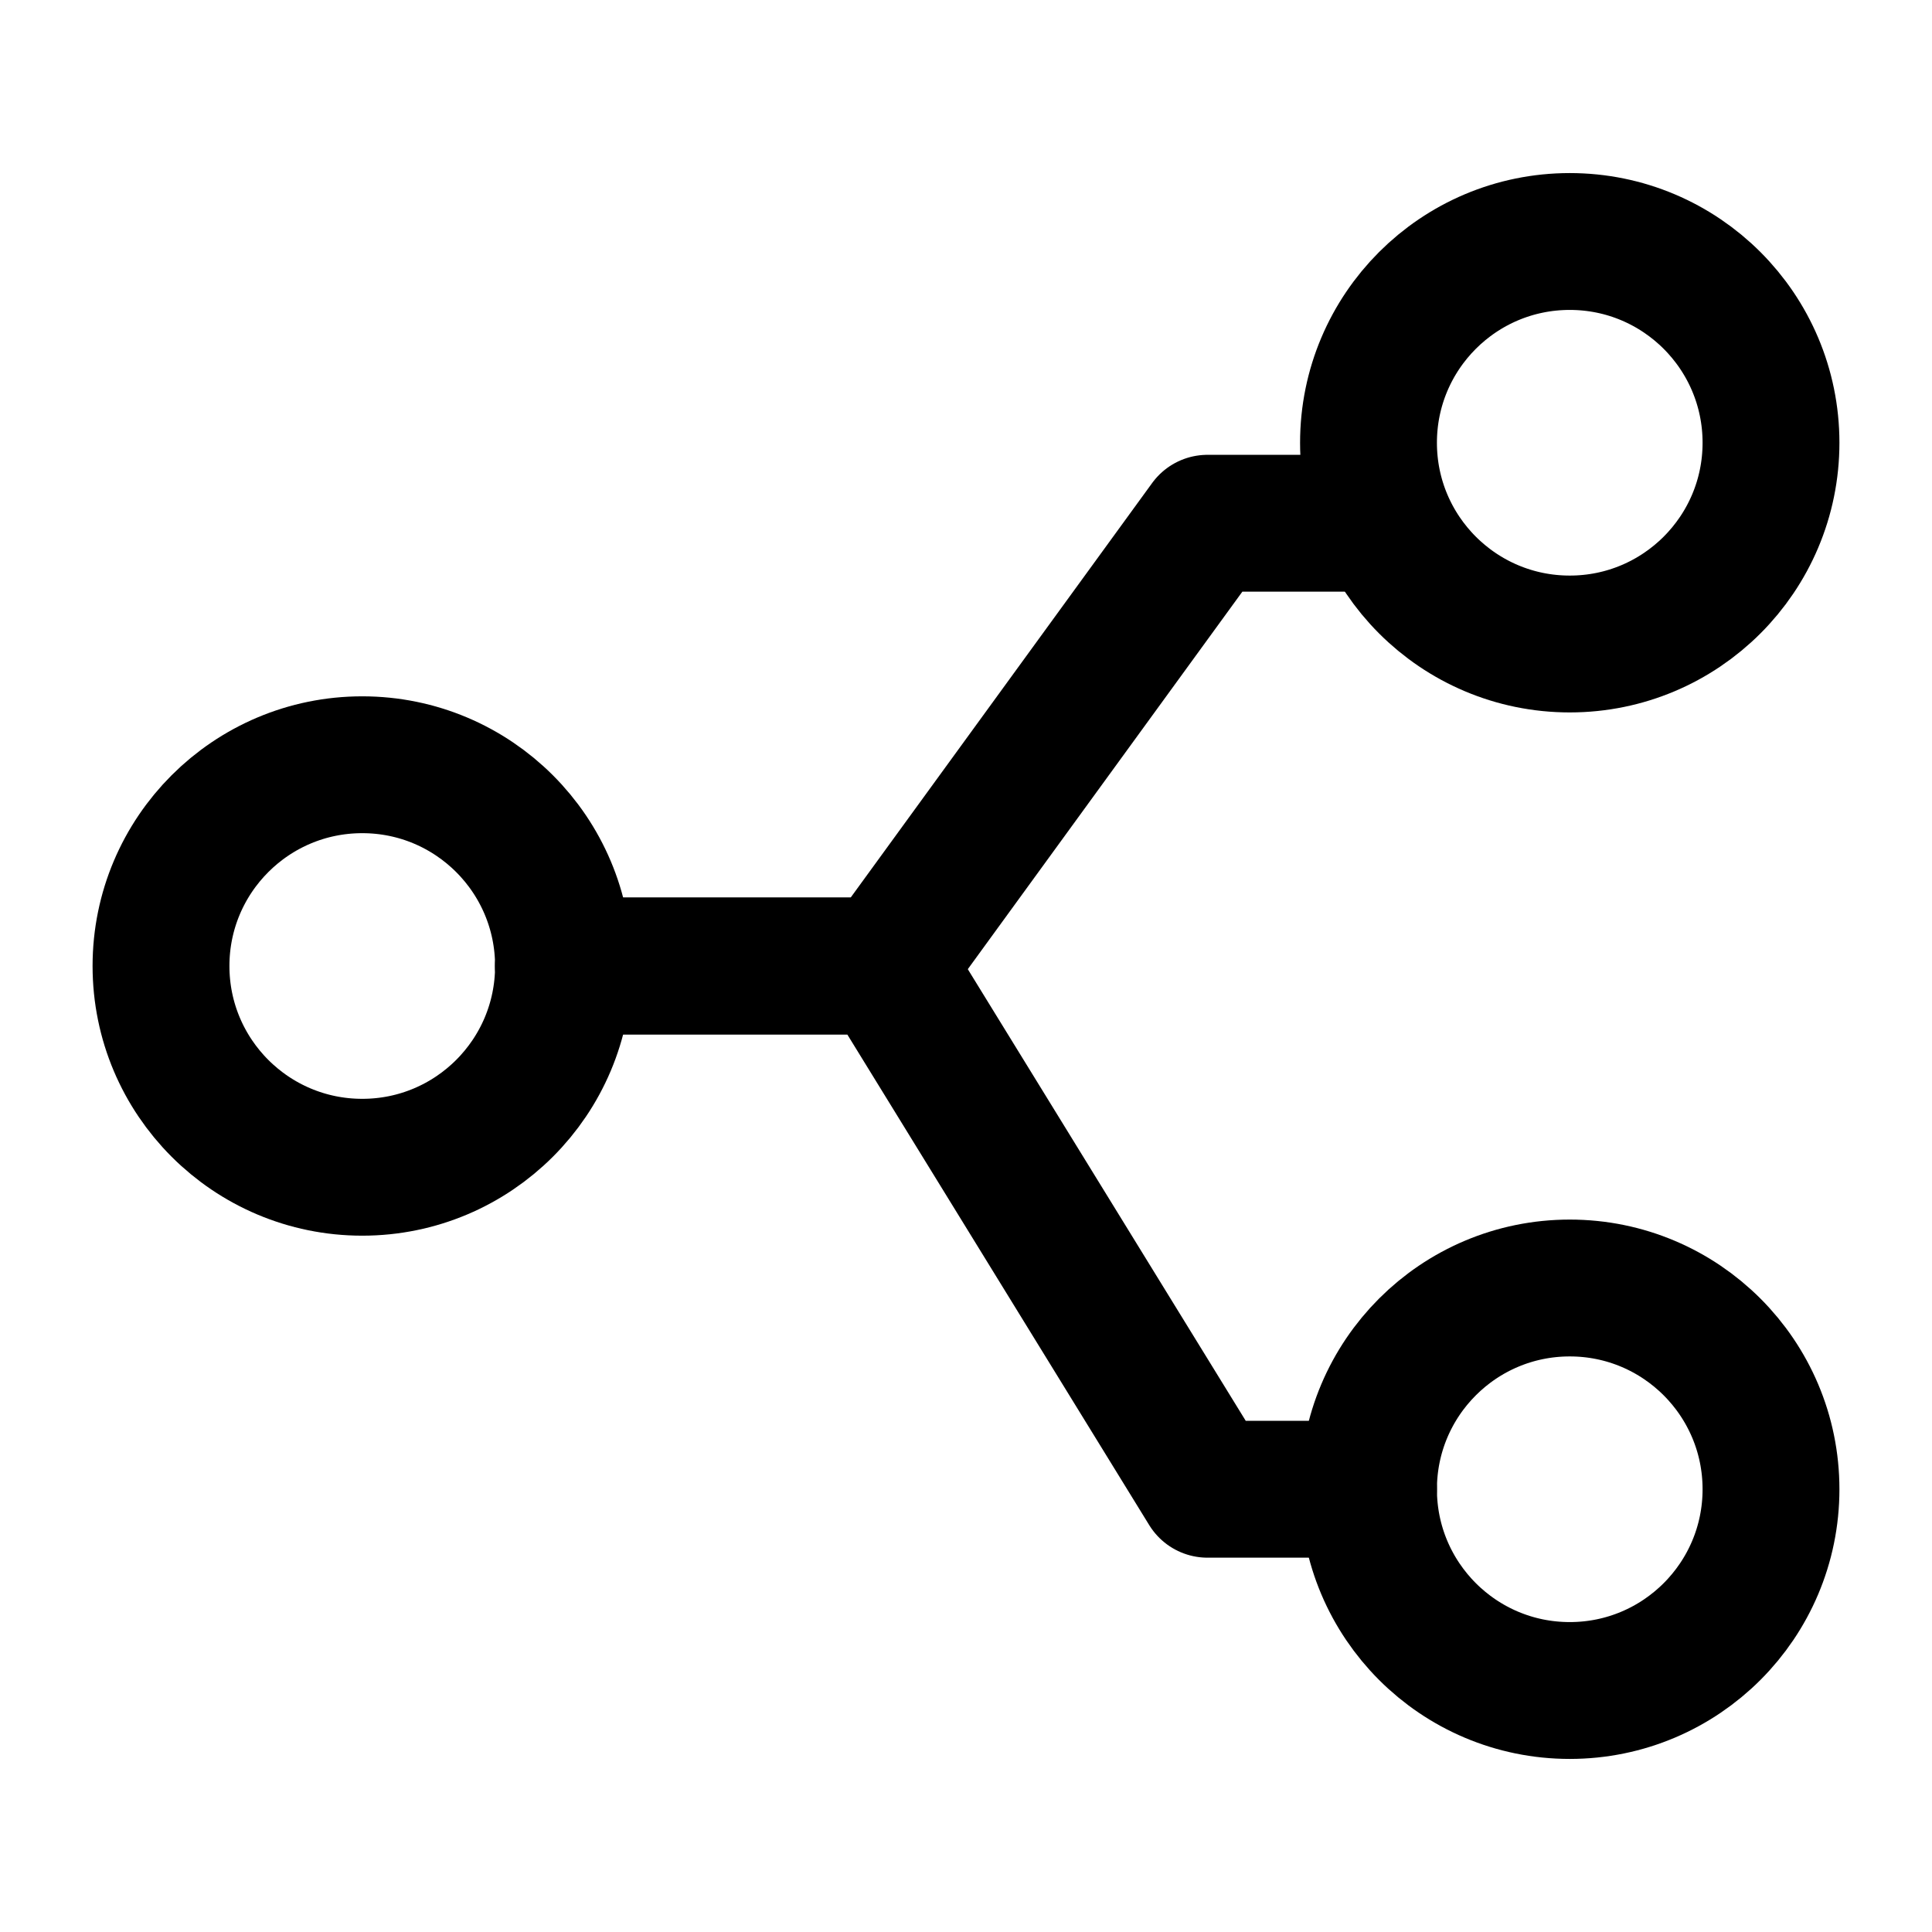
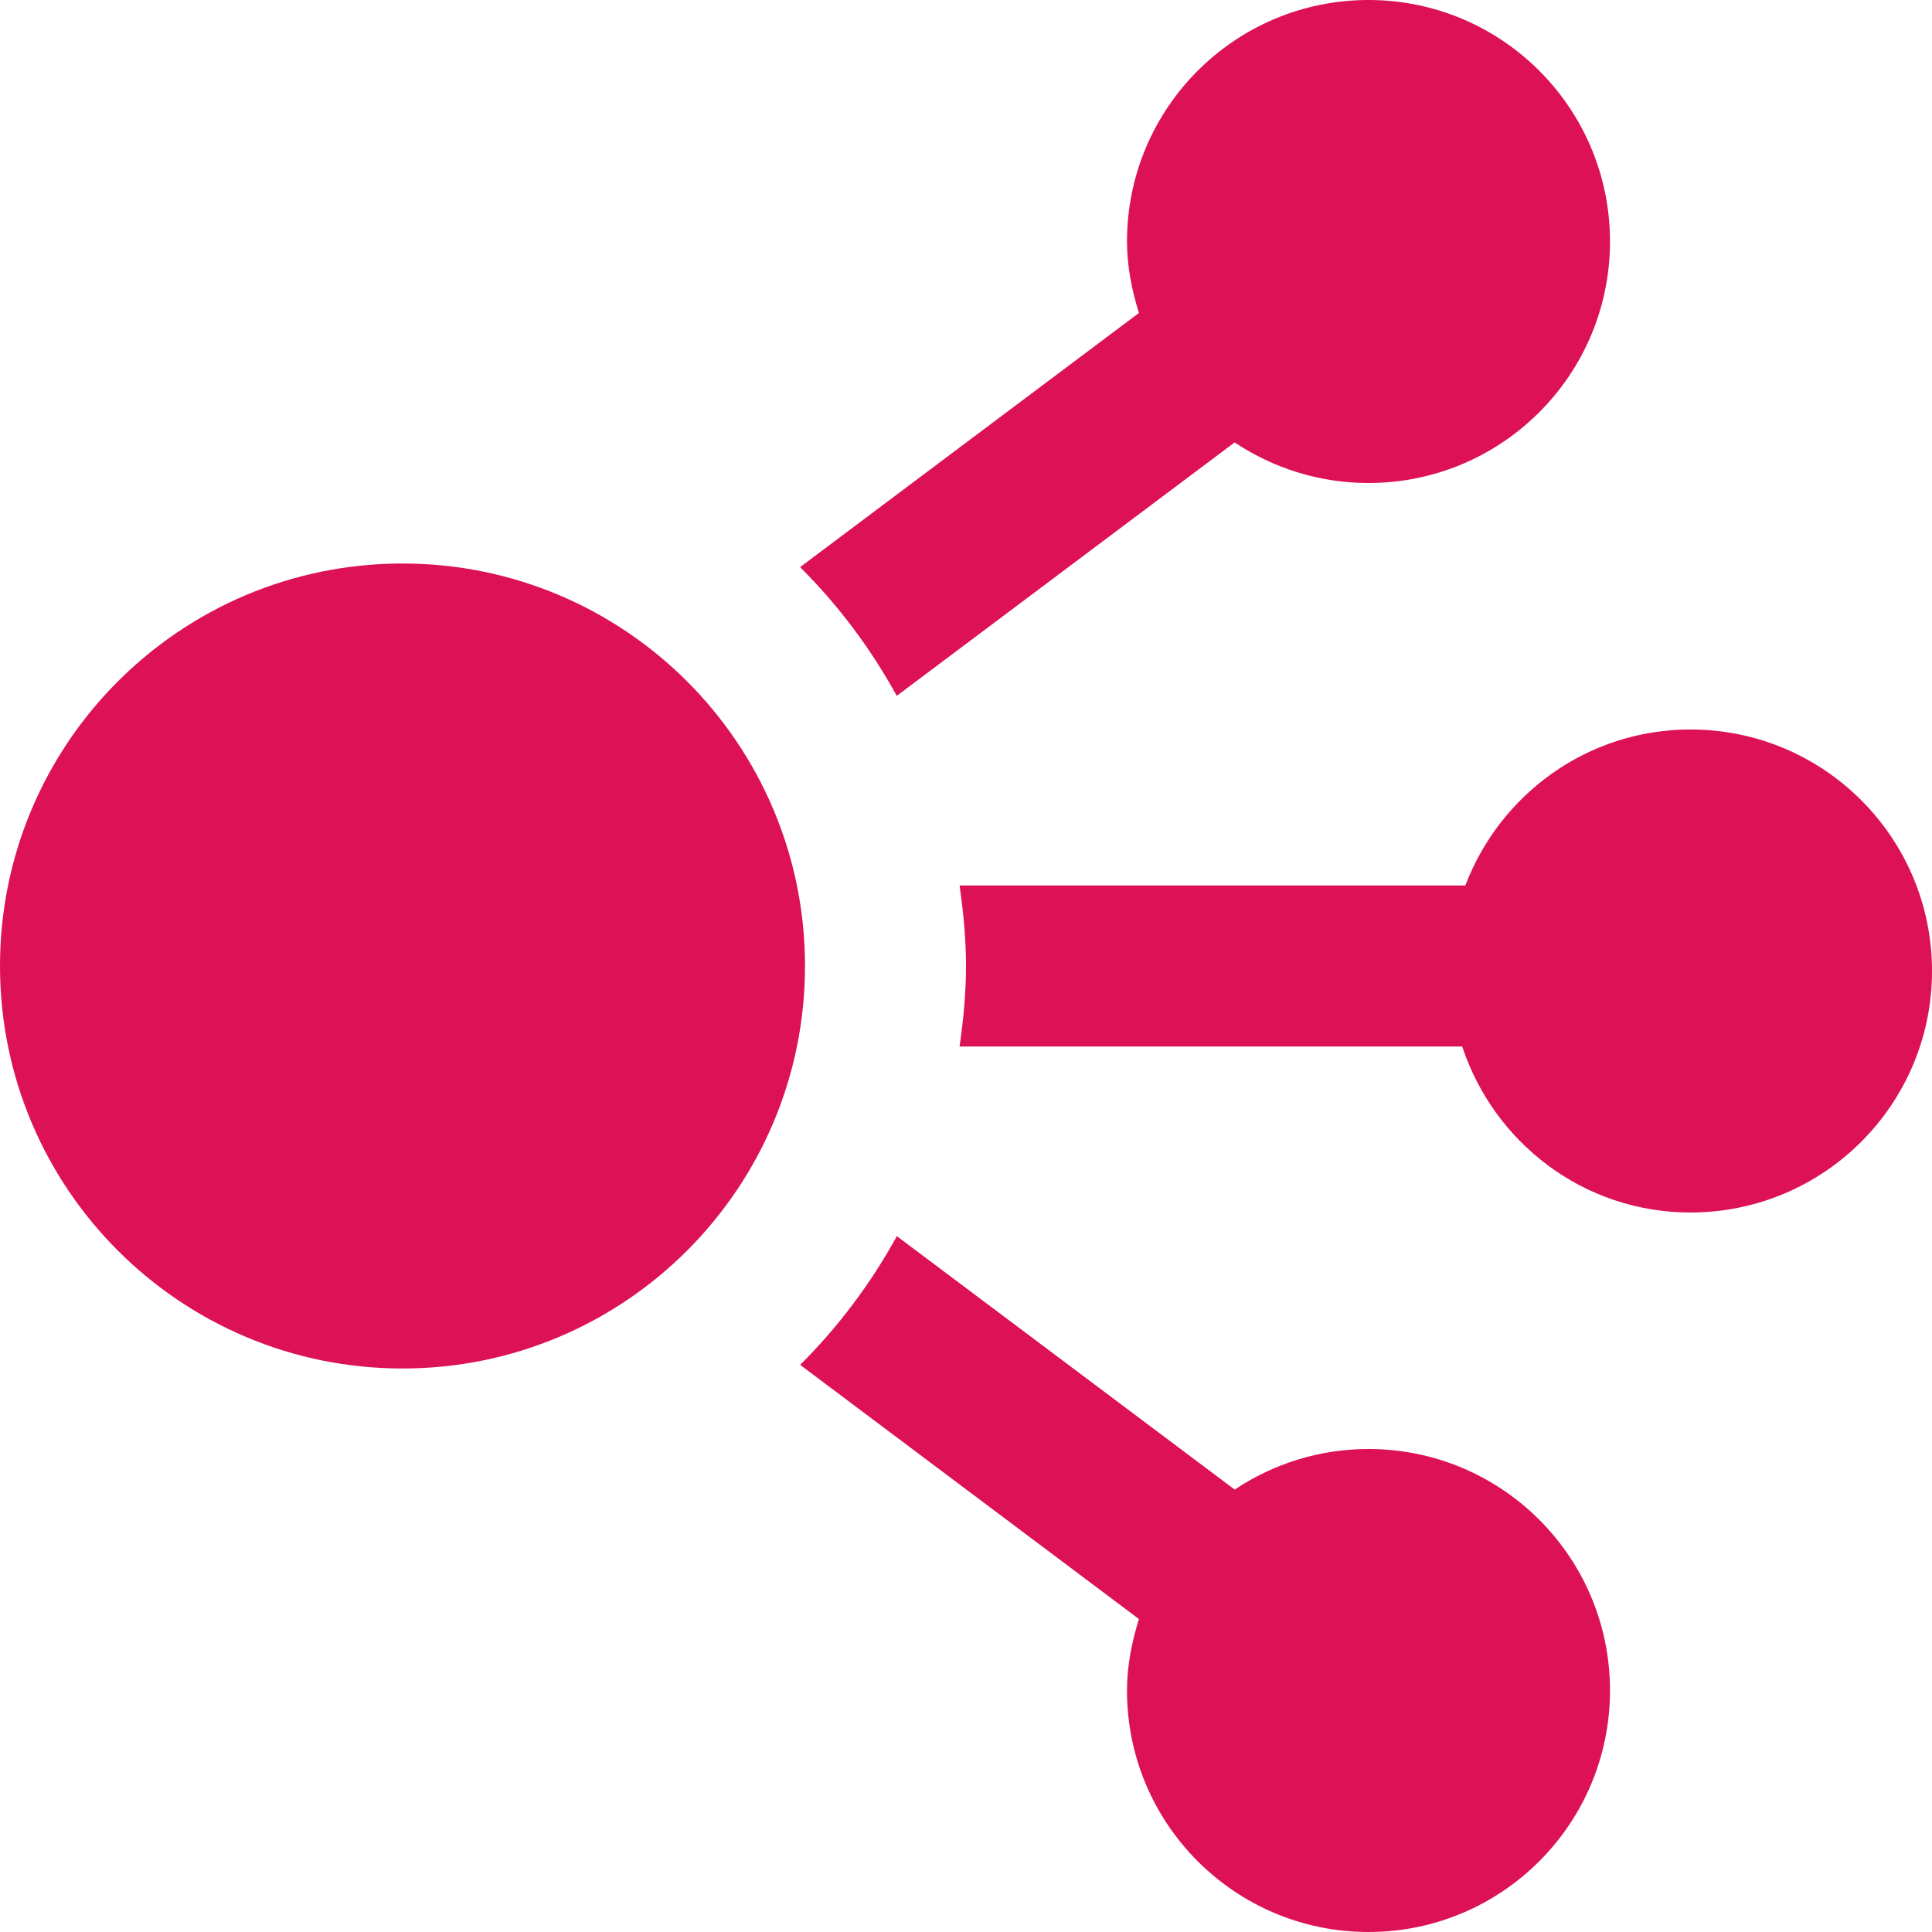
<svg xmlns="http://www.w3.org/2000/svg" width="24" height="24" viewBox="0 0 24 24">
-   <g fill="none" stroke="#000" stroke-width="1.7" stroke-linecap="round" stroke-linejoin="round">
-     <circle cx="4.5" cy="12" r="2.5" />
-     <circle cx="19.5" cy="5.5" r="2.5" />
-     <circle cx="19.5" cy="18.5" r="2.5" />
-     <path d="M7 12h4l4-5.5h2" />
-     <path d="M7 12h4l4 6.5h2" />
-   </g>
+   <path d="M5 7c2.761 0 5 2.239 5 5s-2.239 5-5 5c-2.762 0-5-2.239-5-5s2.238-5 5-5zm15-4c0-1.657-1.344-3-3-3-1.657 0-3 1.343-3 3 0 .312.061.606.148.888l-4.209 3.157c.473.471.877 1.009 1.201 1.599l4.197-3.148c.477.317 1.048.504 1.663.504 1.656 0 3-1.343 3-3zm-5.852 17.112c-.087.282-.148.576-.148.888 0 1.657 1.343 3 3 3 1.656 0 3-1.343 3-3s-1.344-3-3-3c-.615 0-1.186.187-1.662.504l-4.197-3.148c-.324.59-.729 1.128-1.201 1.599l4.208 3.157zm6.852-5.05c1.656 0 3-1.343 3-3s-1.344-3-3-3c-1.281 0-2.367.807-2.797 1.938h-6.283c.047.328.08.66.08 1s-.033.672-.08 1h6.244c.395 1.195 1.508 2.062 2.836 2.062z" fill="#dd1155" />
</svg>
